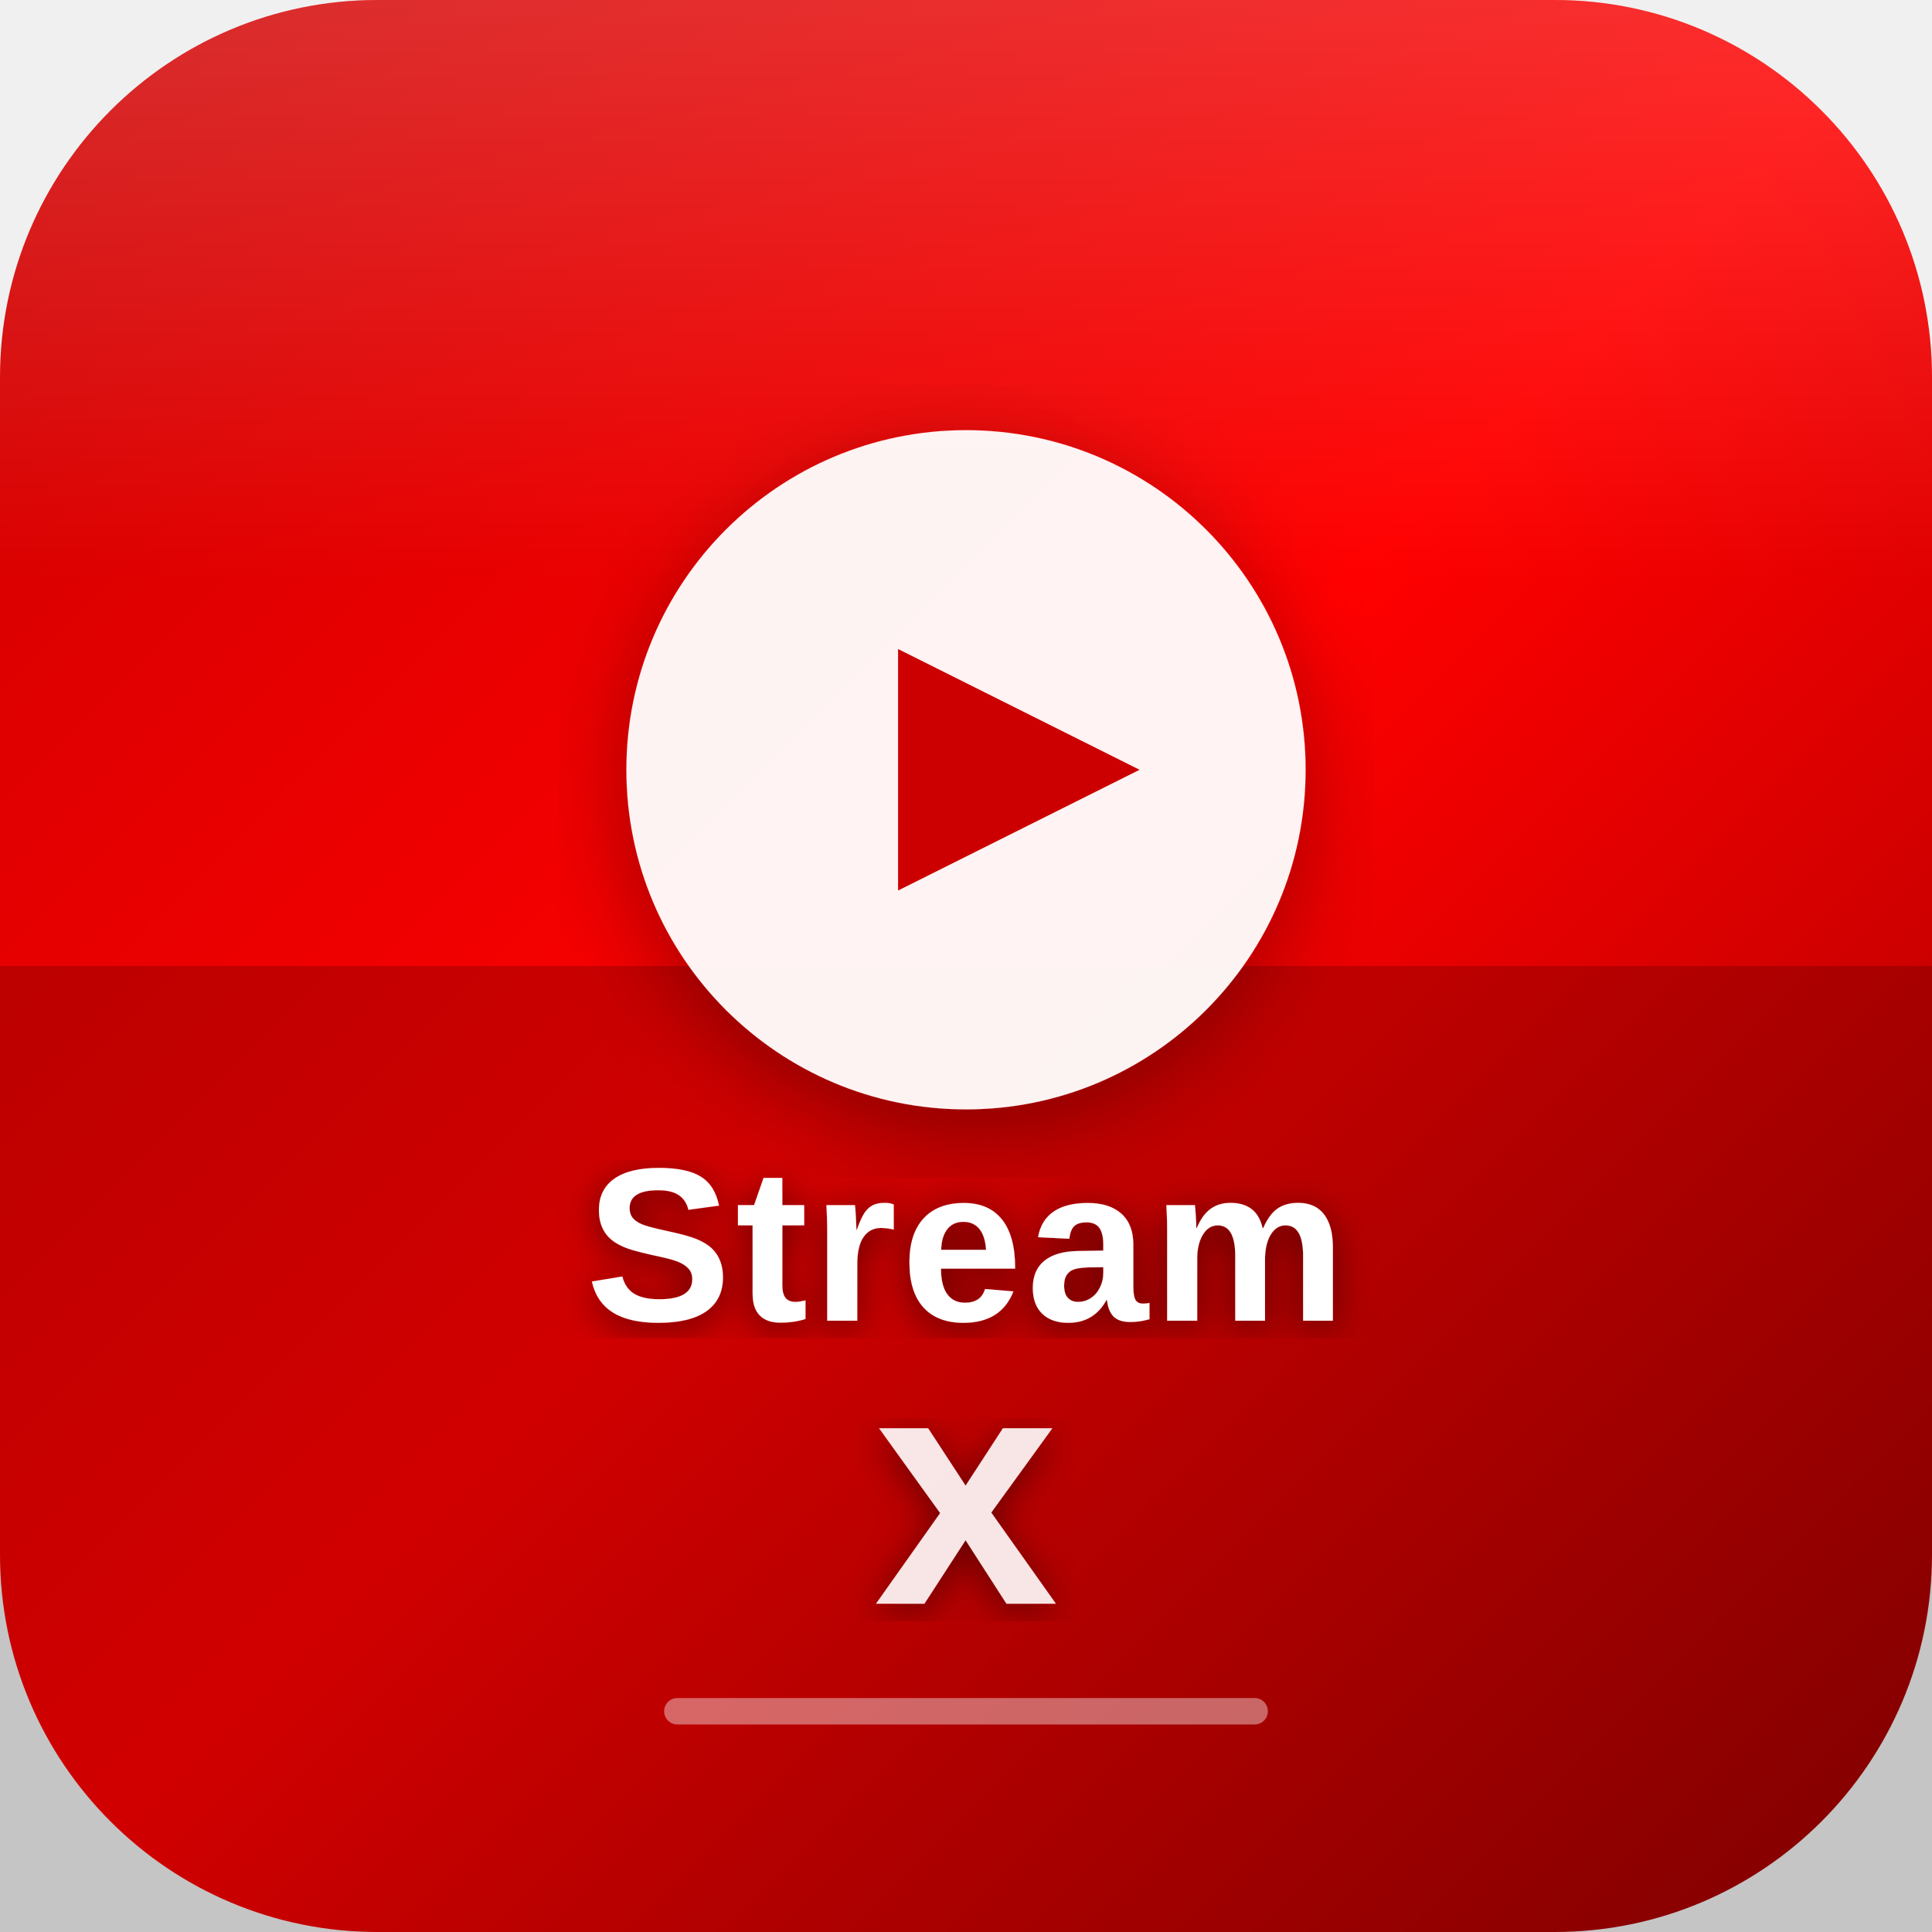
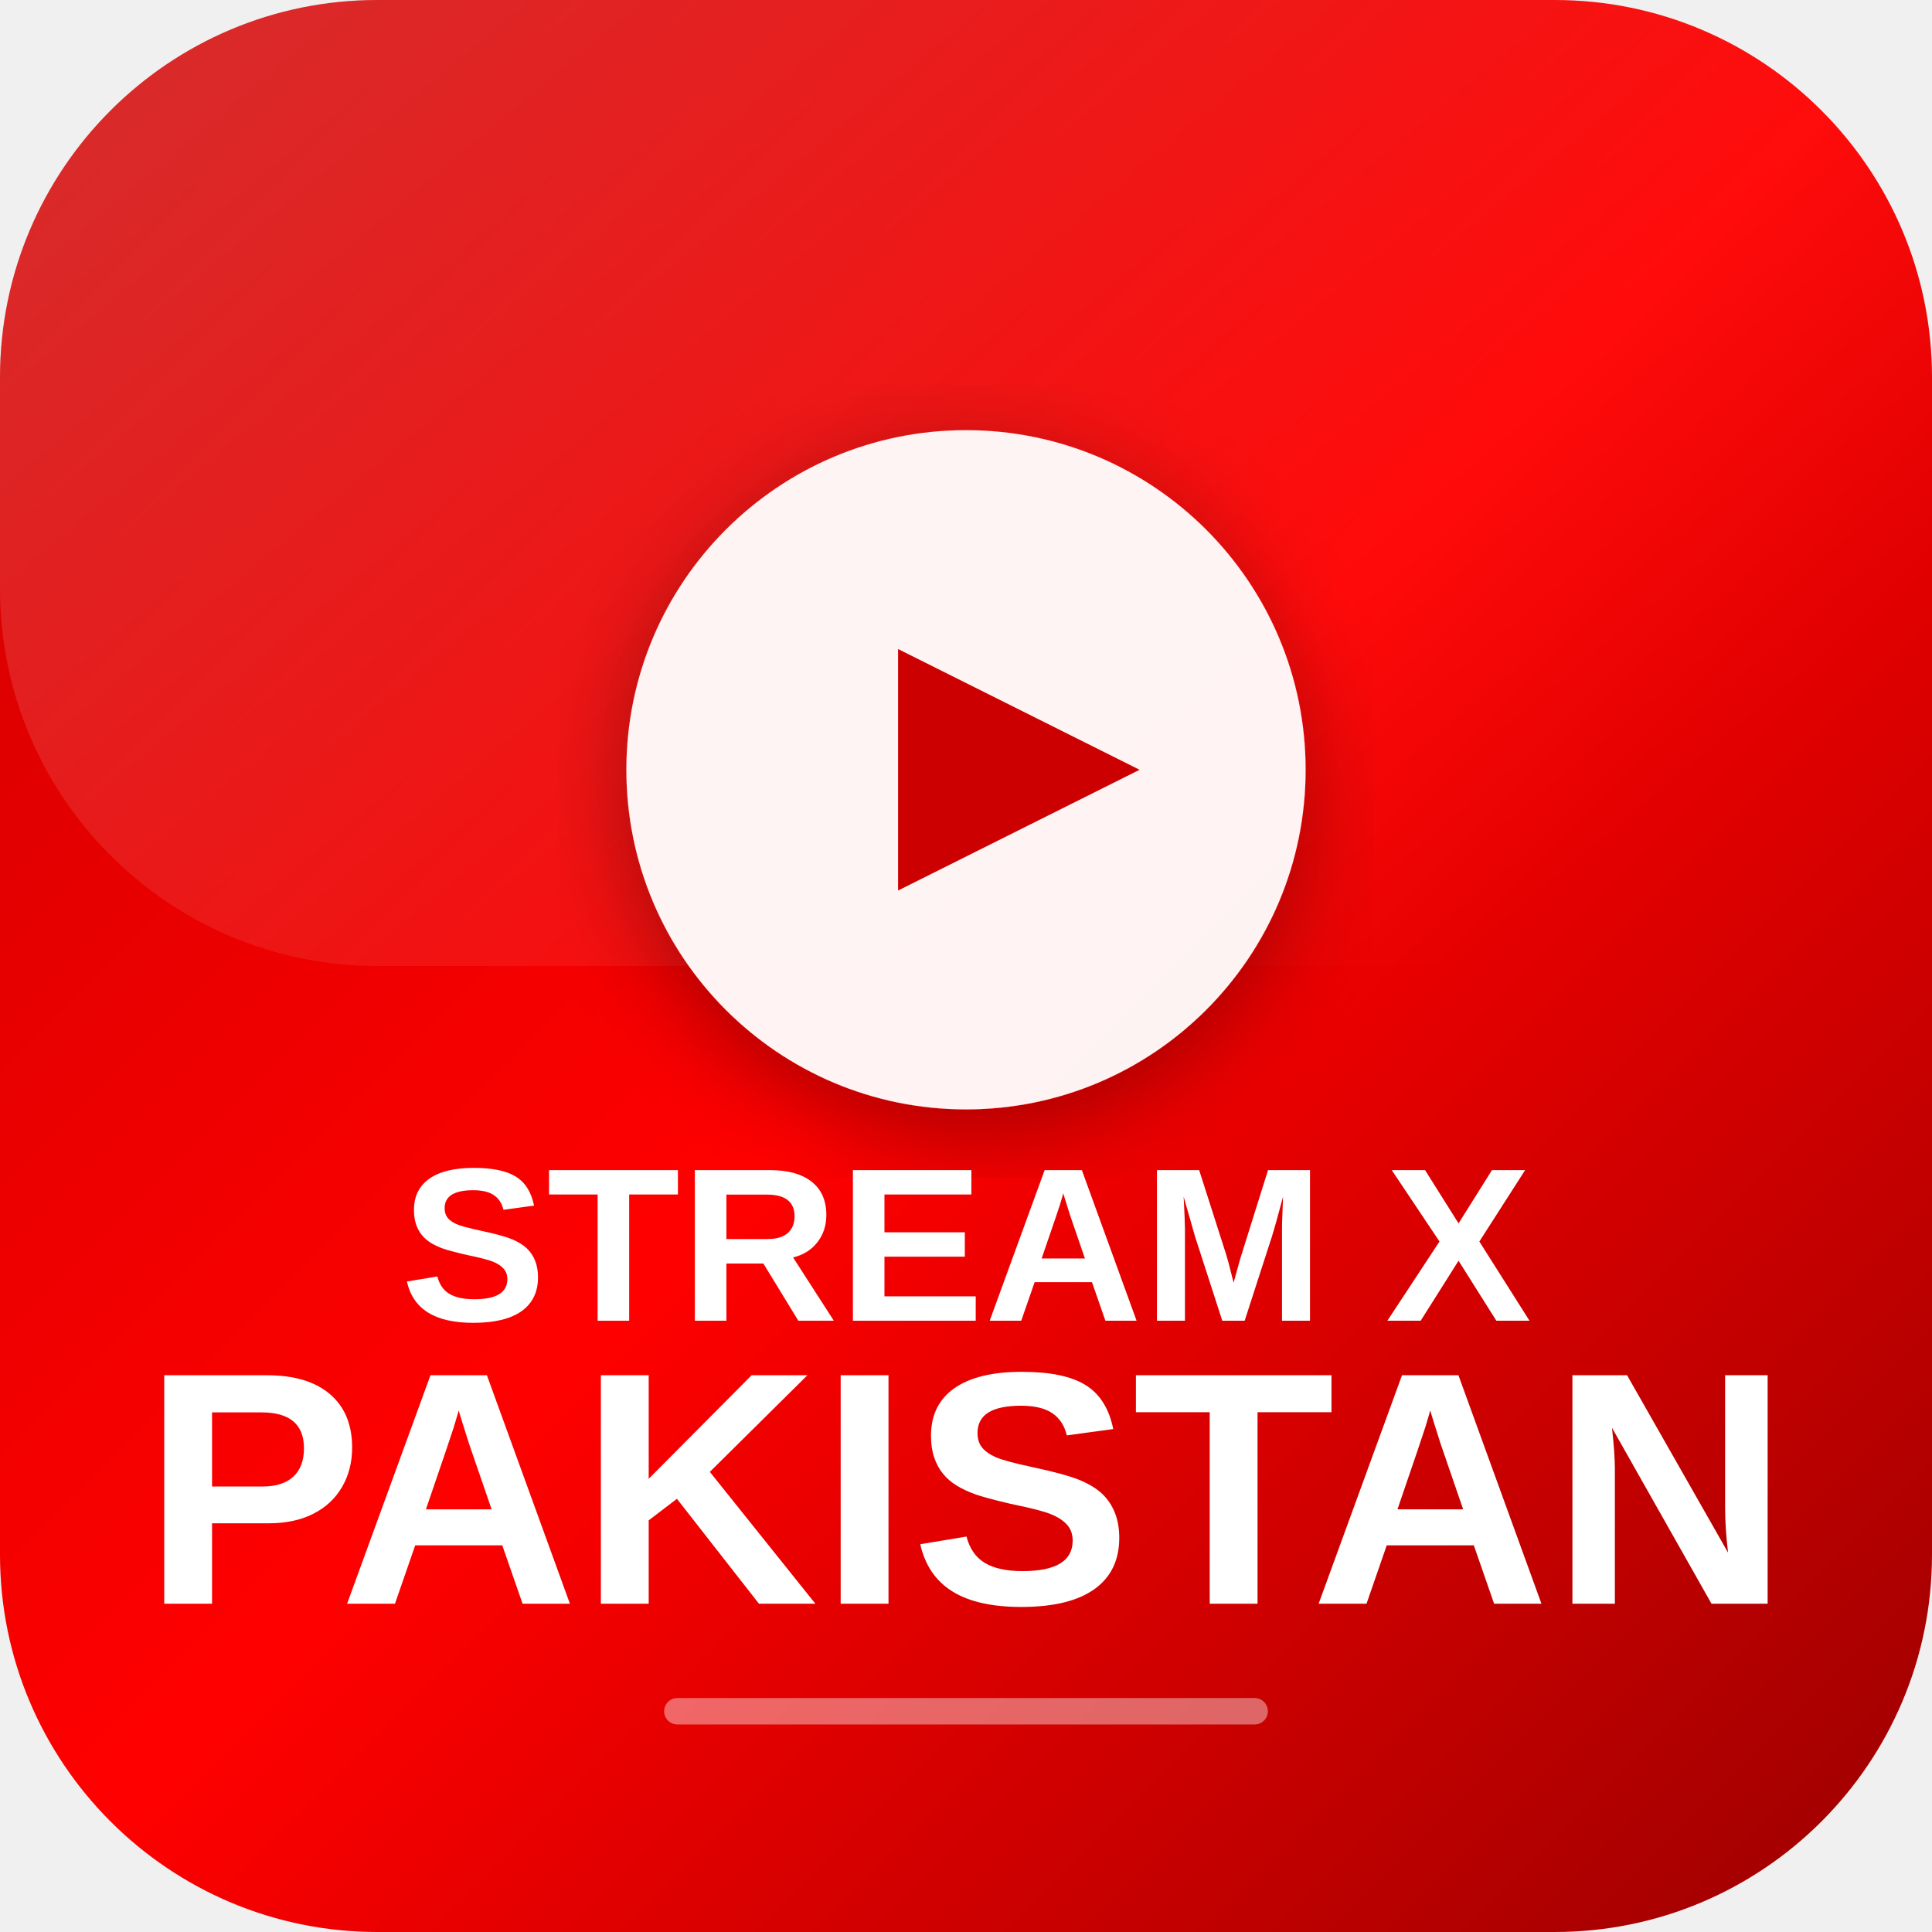
<svg xmlns="http://www.w3.org/2000/svg" width="512" height="512" viewBox="0 0 512 512">
  <defs>
    <linearGradient id="bgGrad" x1="0%" y1="0%" x2="100%" y2="100%">
      <stop offset="0%" style="stop-color:#cc0000;stop-opacity:1" />
      <stop offset="50%" style="stop-color:#ff0000;stop-opacity:1" />
      <stop offset="100%" style="stop-color:#990000;stop-opacity:1" />
    </linearGradient>
-     <linearGradient id="shineGrad" x1="0%" y1="0%" x2="0%" y2="60%">
+     <linearGradient id="shineGrad" x1="0%" y1="0%" x2="100%" y2="60%">
      <stop offset="0%" style="stop-color:#ffffff;stop-opacity:0.18" />
      <stop offset="100%" style="stop-color:#ffffff;stop-opacity:0" />
    </linearGradient>
    <filter id="shadow">
      <feDropShadow dx="0" dy="6" stdDeviation="12" flood-color="#000" flood-opacity="0.35" />
    </filter>
-     <filter id="textShadow">
-       <feDropShadow dx="0" dy="2" stdDeviation="5" flood-color="#000" flood-opacity="0.5" />
-     </filter>
  </defs>
  <rect width="512" height="512" rx="100" ry="100" fill="url(#bgGrad)" />
  <rect width="512" height="256" rx="100" ry="100" fill="url(#shineGrad)" />
-   <rect x="0" y="256" width="512" height="256" rx="0" fill="#000" opacity="0.18" />
  <circle cx="256" cy="204" r="90" fill="white" opacity="0.95" filter="url(#shadow)" />
  <polygon points="238,172 238,236 302,204" fill="#cc0000" />
-   <text x="256" y="350" font-family="'Arial Black', Arial, sans-serif" font-size="58" font-weight="900" fill="white" text-anchor="middle" letter-spacing="1" filter="url(#textShadow)">Stream</text>
-   <text x="256" y="425" font-family="'Arial Black', Arial, sans-serif" font-size="88" font-weight="900" fill="white" text-anchor="middle" opacity="0.9" filter="url(#textShadow)">x</text>
+   <text x="256" y="350" font-family="Arial Black, Arial, sans-serif" font-size="58" font-weight="900" fill="white" text-anchor="middle">STREAM X</text>
+   <text x="256" y="425" font-family="Arial Black, Arial, sans-serif" font-size="88" font-weight="900" fill="white" text-anchor="middle">PAKISTAN</text>
  <rect x="176" y="450" width="160" height="7" rx="3.5" fill="white" opacity="0.4" />
</svg>
